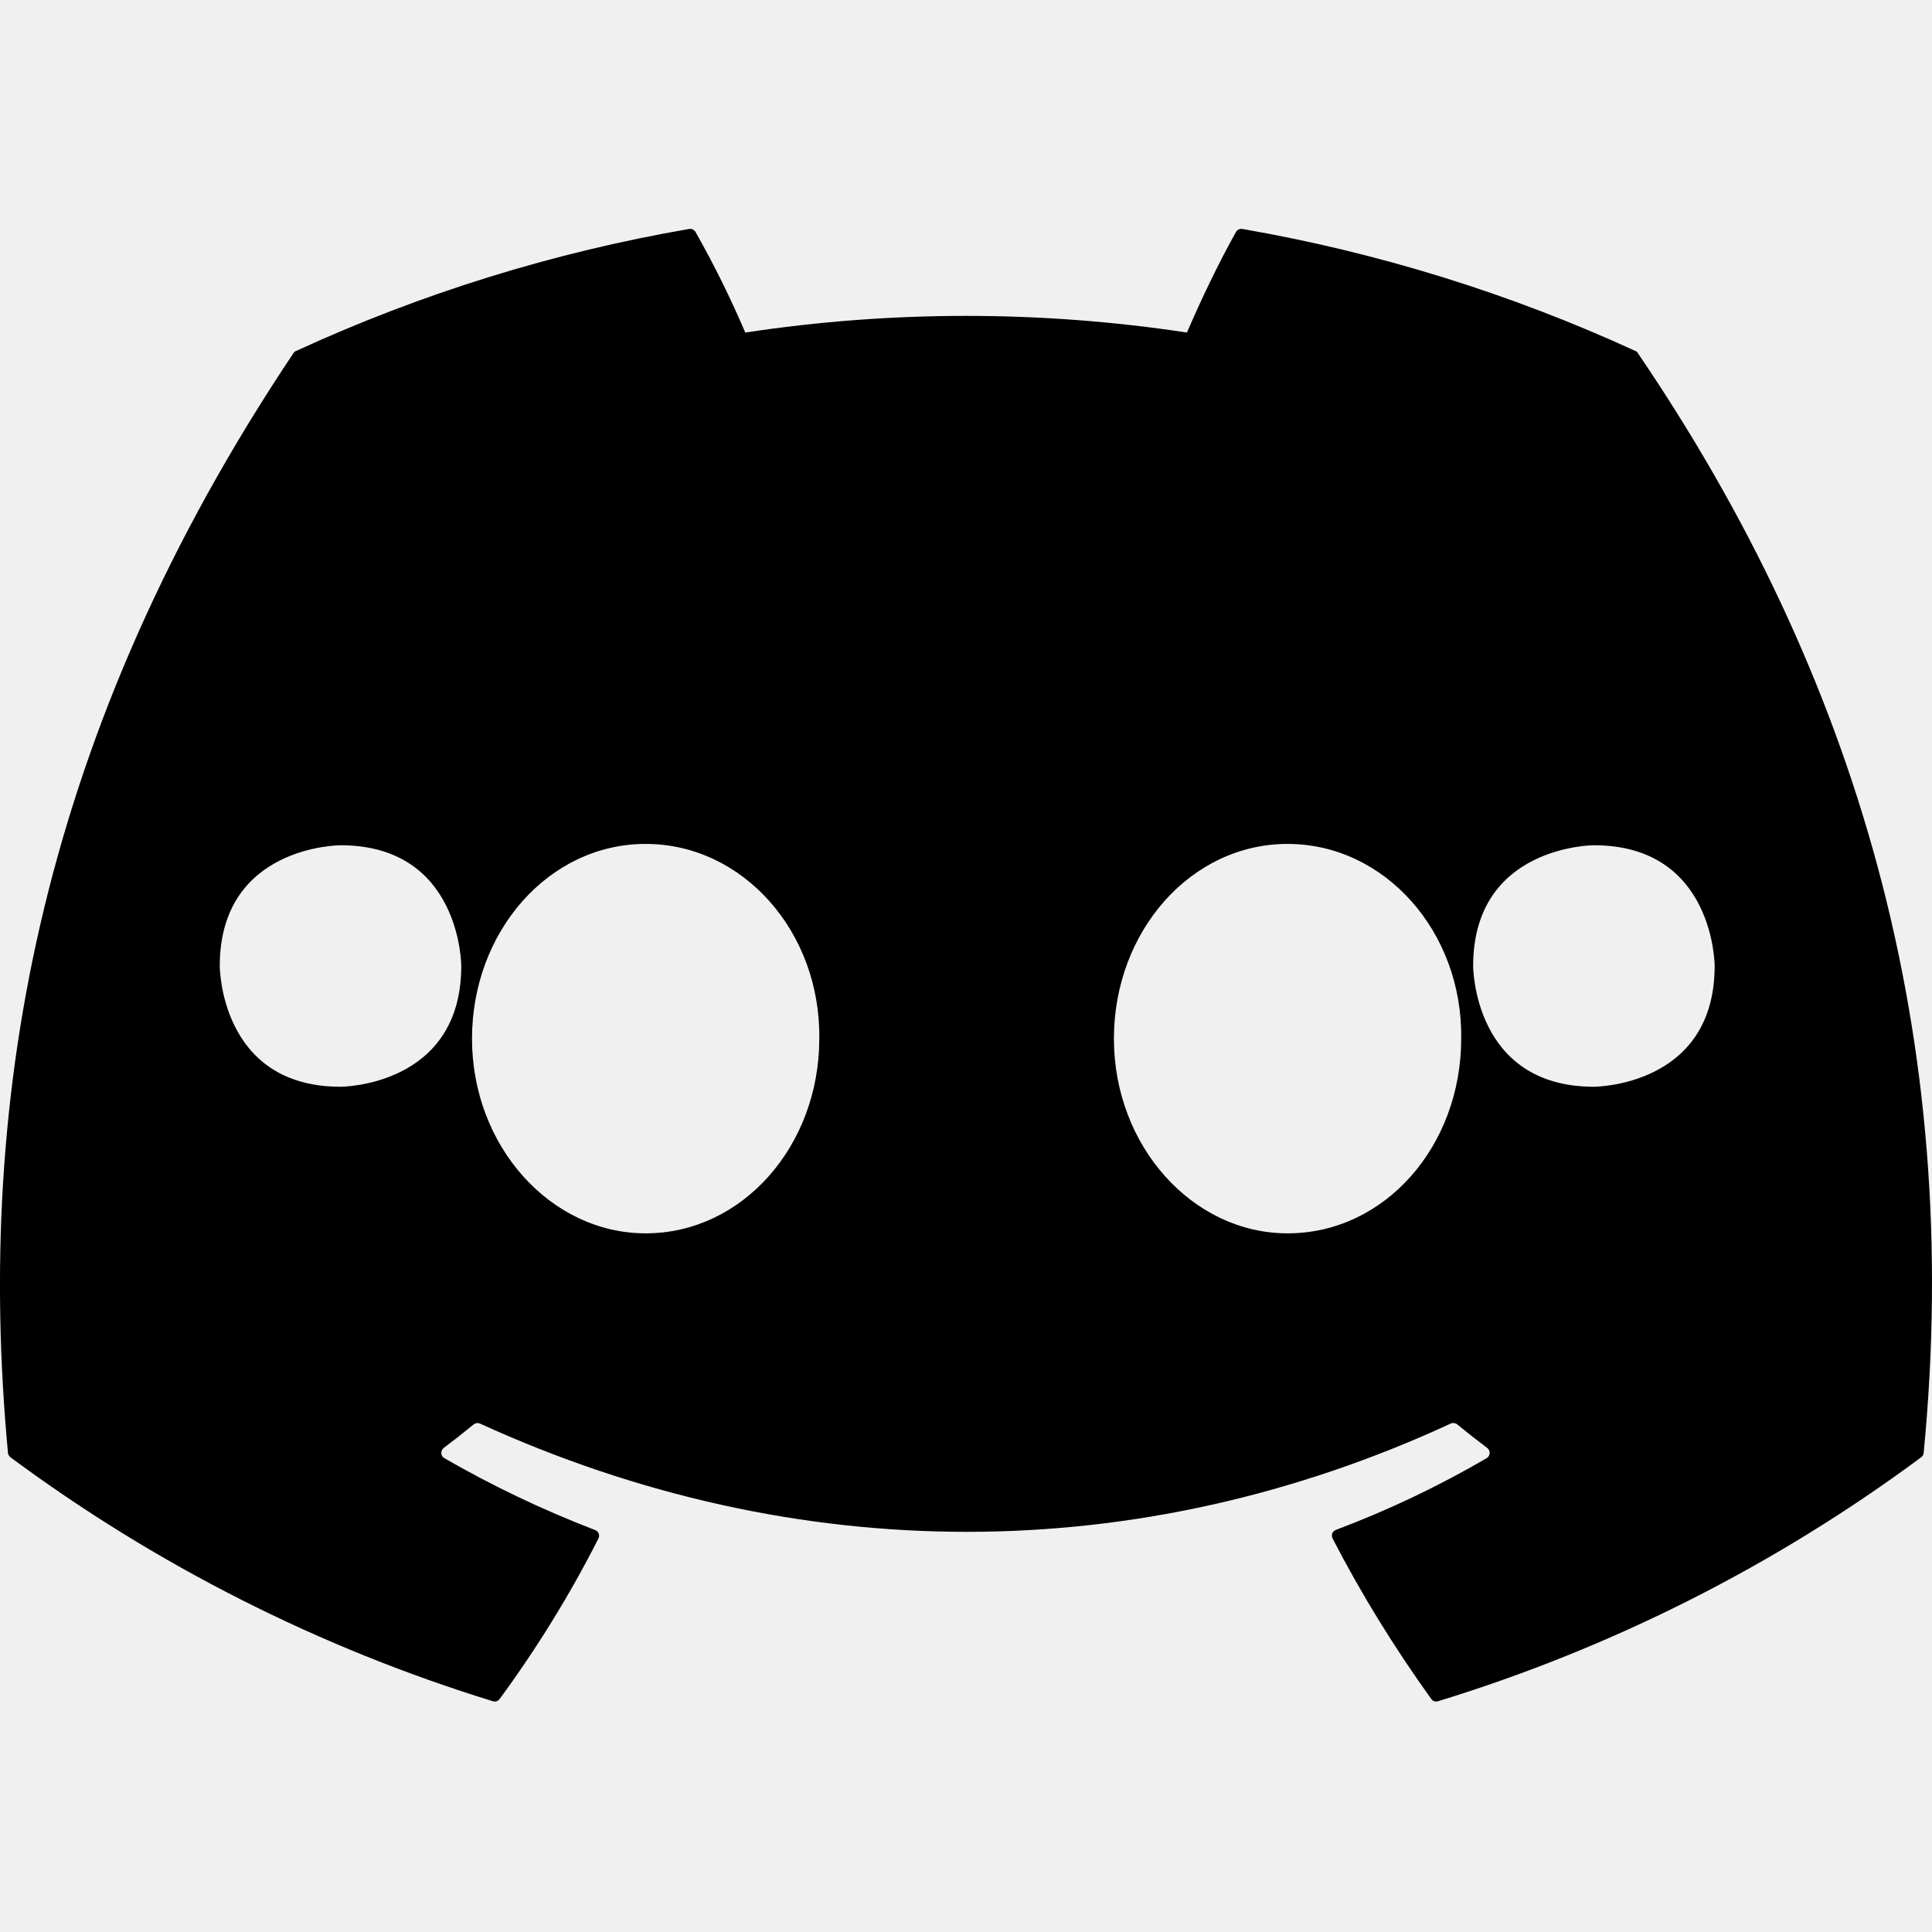
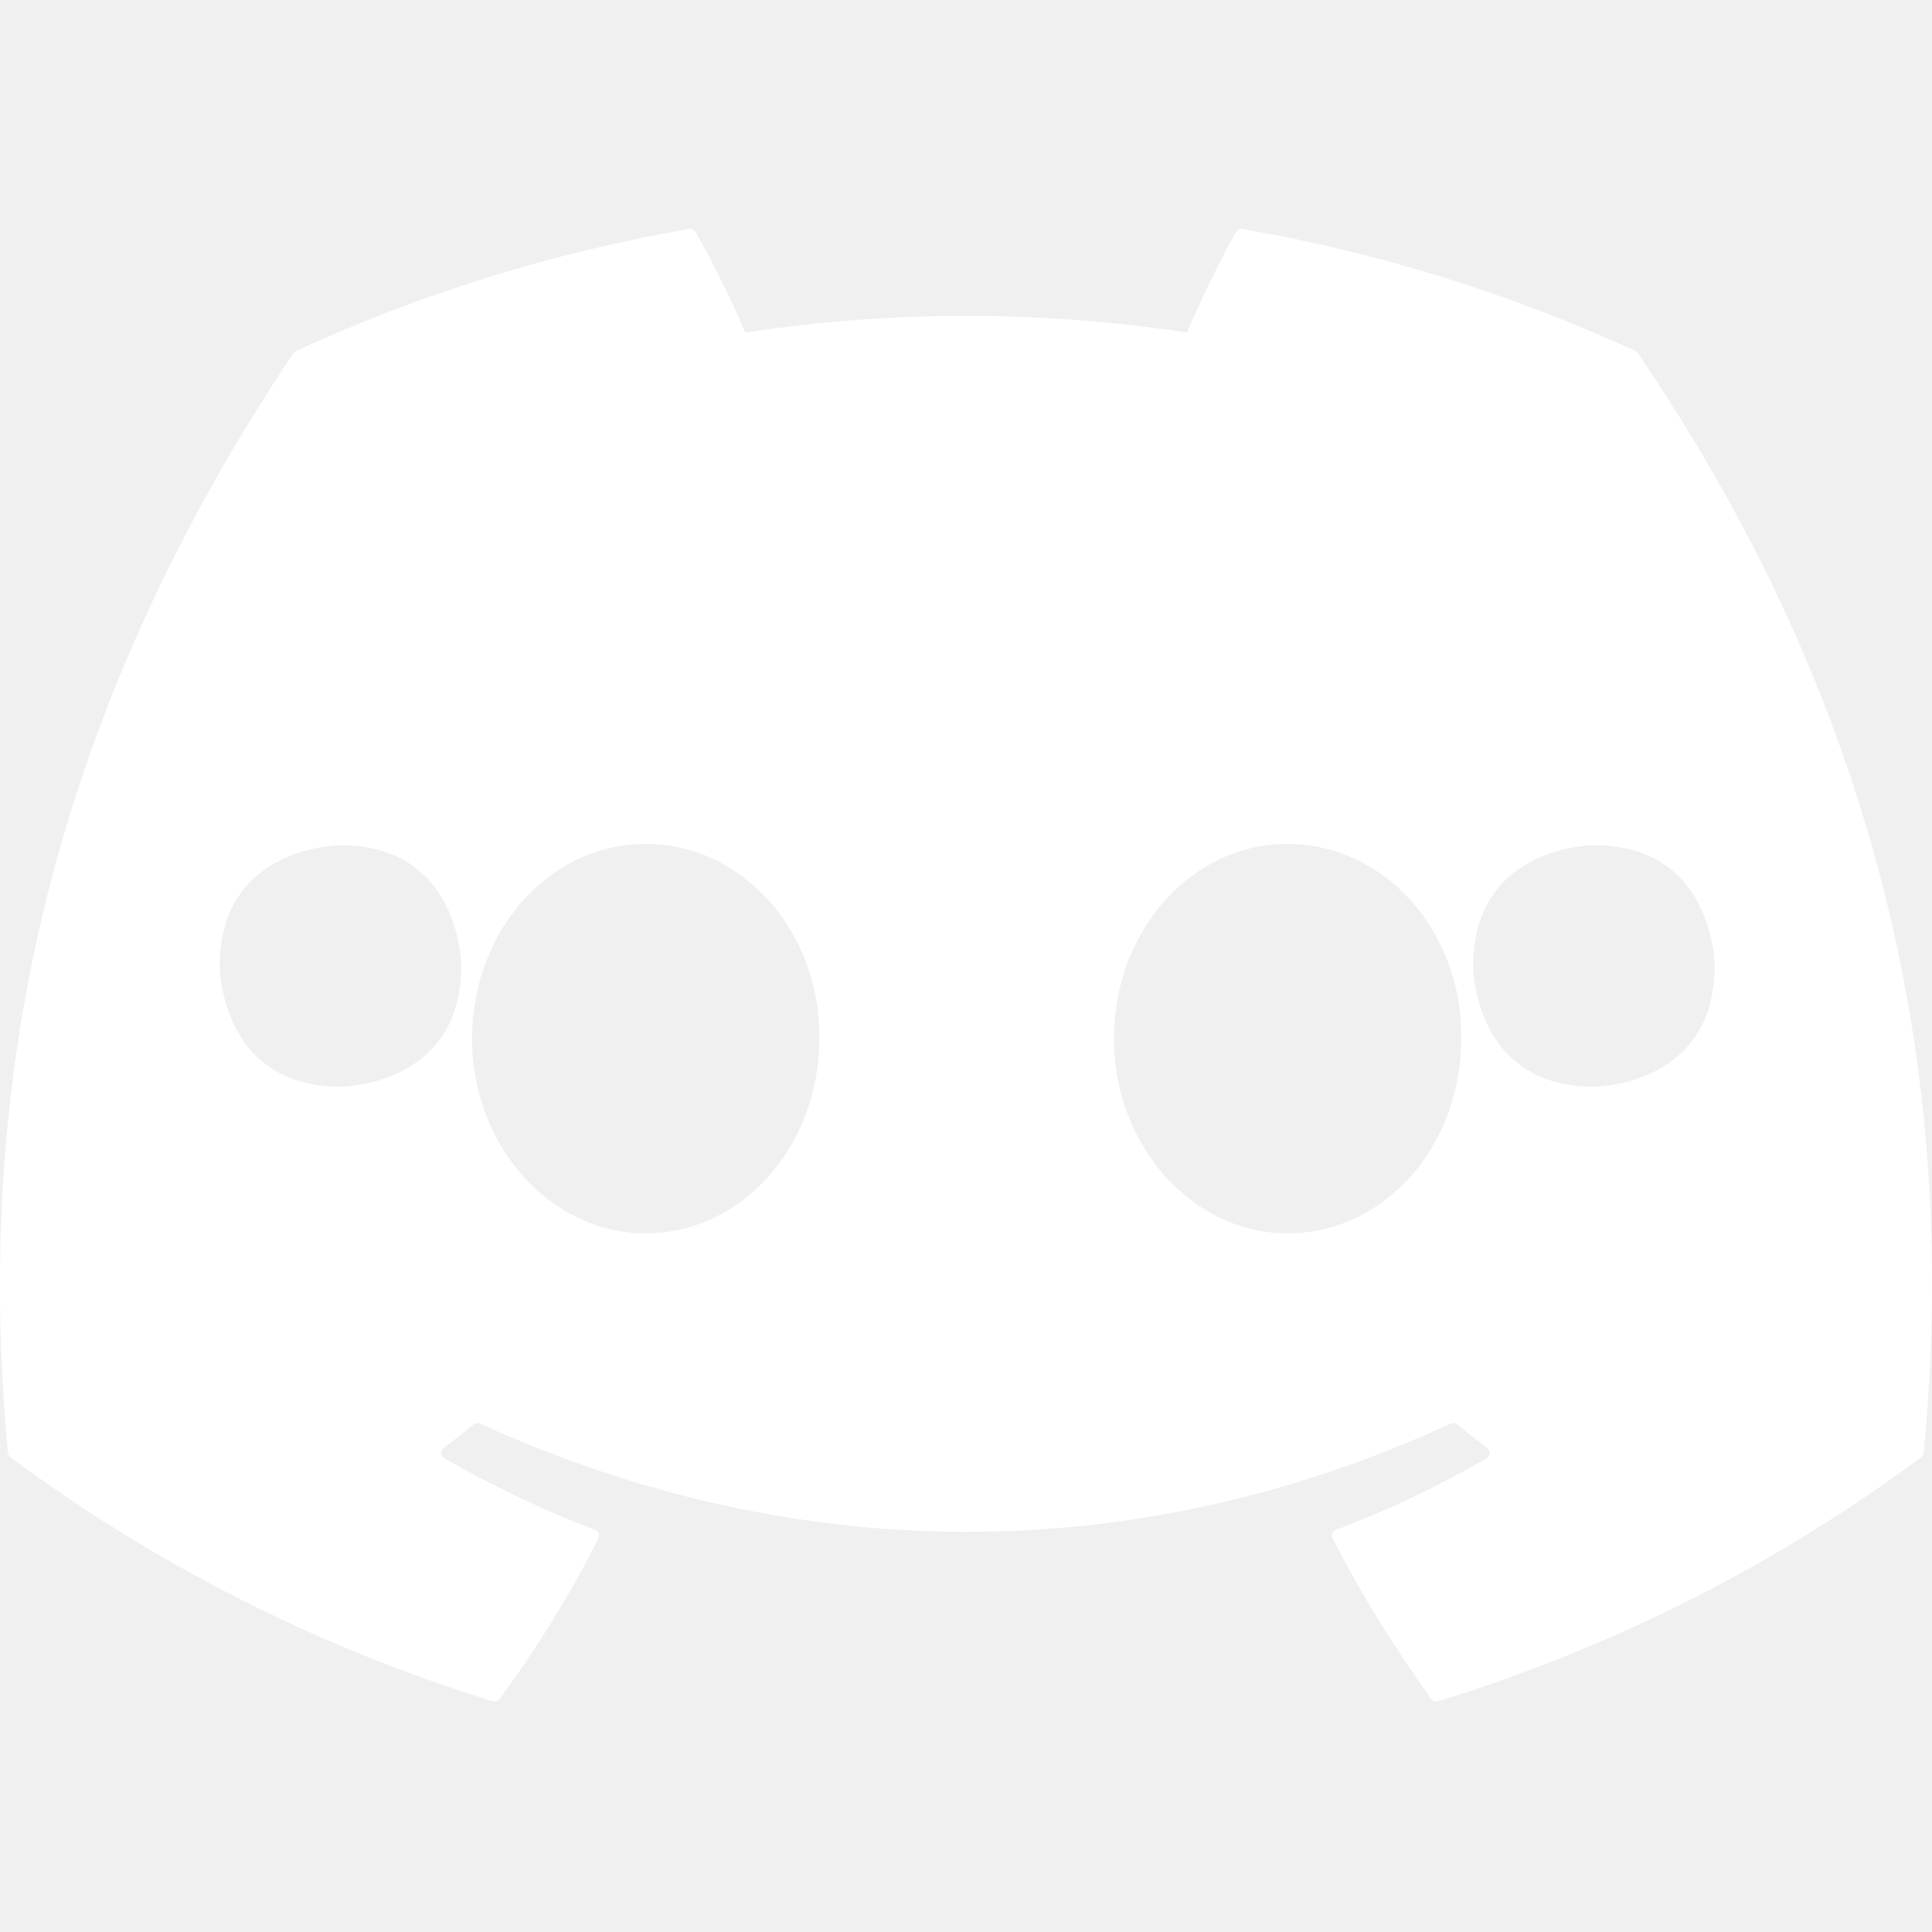
- <svg xmlns="http://www.w3.org/2000/svg" width="16" height="16" class="bi bi-discord" fill="currentColor" viewBox="0 0 16 16">
+ <svg xmlns="http://www.w3.org/2000/svg" width="16" height="16" class="bi bi-discord" fill="white" viewBox="0 0 16 16">
  <path d="M 13.545 2.907 a 13.227 13.227 0 0 0 -3.257 -1.011 a 0.05 0.05 0 0 0 -0.052 0.025 c -0.141 0.25 -0.297 0.577 -0.406 0.833 a 12.19 12.19 0 0 0 -3.658 0 a 8.258 8.258 0 0 0 -0.412 -0.833 a 0.051 0.051 0 0 0 -0.052 -0.025 c -1.125 0.194 -2.22 0.534 -3.257 1.011 a 0.041 0.041 0 0 0 -0.021 0.018 C 0.356 6.024 -0.213 9.047 0.066 12.032 c 0.001 0.014 0.01 0.028 0.021 0.037 a 13.276 13.276 0 0 0 3.995 2.02 a 0.05 0.05 0 0 0 0.056 -0.019 c 0.308 -0.42 0.582 -0.863 0.818 -1.329 a 0.05 0.05 0 0 0 -0.01 -0.059 a 0.051 0.051 0 0 0 -0.018 -0.011 a 8.875 8.875 0 0 1 -1.248 -0.595 a 0.05 0.05 0 0 1 -0.02 -0.066 a 0.051 0.051 0 0 1 0.015 -0.019 c 0.084 -0.063 0.168 -0.129 0.248 -0.195 a 0.05 0.05 0 0 1 0.051 -0.007 c 2.619 1.196 5.454 1.196 8.041 0 a 0.052 0.052 0 0 1 0.053 0.007 c 0.08 0.066 0.164 0.132 0.248 0.195 a 0.051 0.051 0 0 1 -0.004 0.085 a 8.254 8.254 0 0 1 -1.249 0.594 a 0.05 0.05 0 0 0 -0.03 0.03 a 0.052 0.052 0 0 0 0.003 0.041 c 0.24 0.465 0.515 0.909 0.817 1.329 a 0.05 0.05 0 0 0 0.056 0.019 a 13.235 13.235 0 0 0 4.001 -2.02 a 0.049 0.049 0 0 0 0.021 -0.037 c 0.334 -3.451 -0.559 -6.449 -2.366 -9.106 a 0.034 0.034 0 0 0 -0.02 -0.019 Z m -8.198 7.307 c -0.789 0 -1.438 -0.724 -1.438 -1.612 c 0 -0.889 0.637 -1.613 1.438 -1.613 c 0.807 0 1.45 0.73 1.438 1.613 c 0 0.888 -0.637 1.612 -1.438 1.612 Z m 5.316 0 c -0.788 0 -1.438 -0.724 -1.438 -1.612 c 0 -0.889 0.637 -1.613 1.438 -1.613 c 0.807 0 1.451 0.73 1.438 1.613 c 0 0.888 -0.631 1.612 -1.438 1.612 Z M 2.82 9 c -1 0 -1 -1 -1 -1 c 0 -1 1 -1 1 -1 c 1 0 1 1 1 1 c 0 1 -1 1 -1 1 Z M 13.2 9 c -1 0 -1 -1 -1 -1 c 0 -1 1 -1 1 -1 c 1 0 1 1 1 1 c 0 1 -1 1 -1 1 Z" />
</svg>
